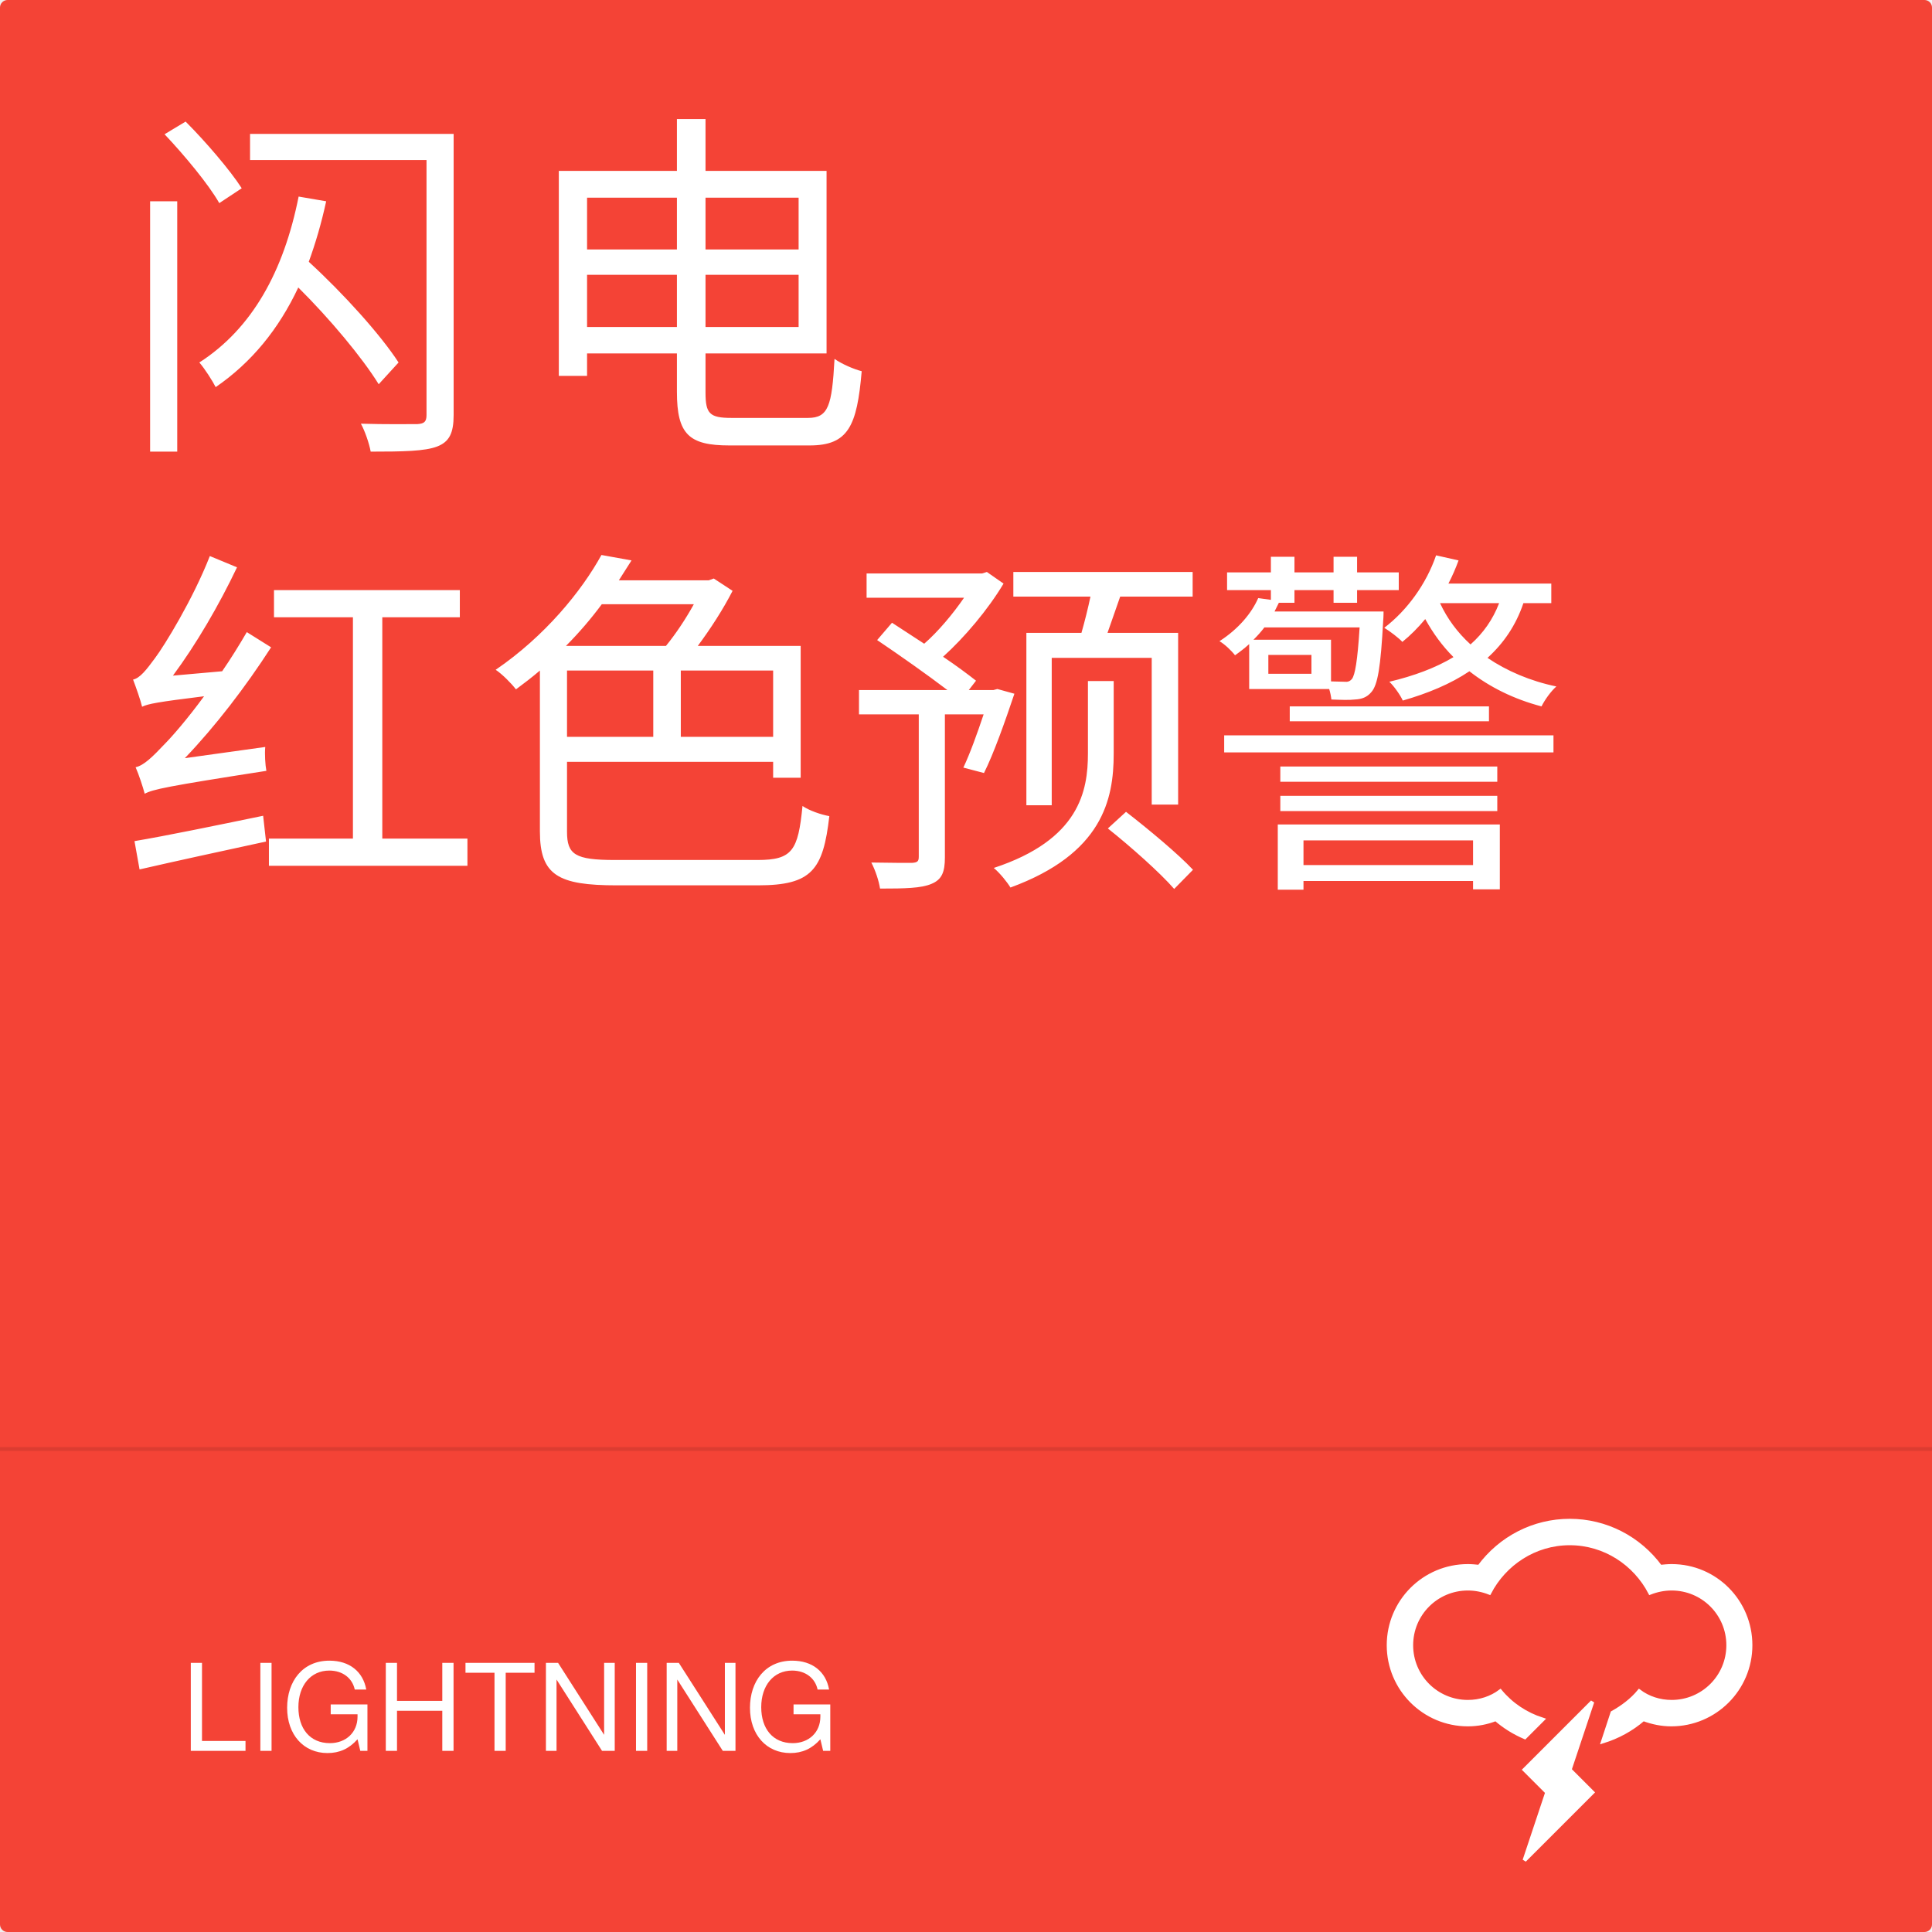
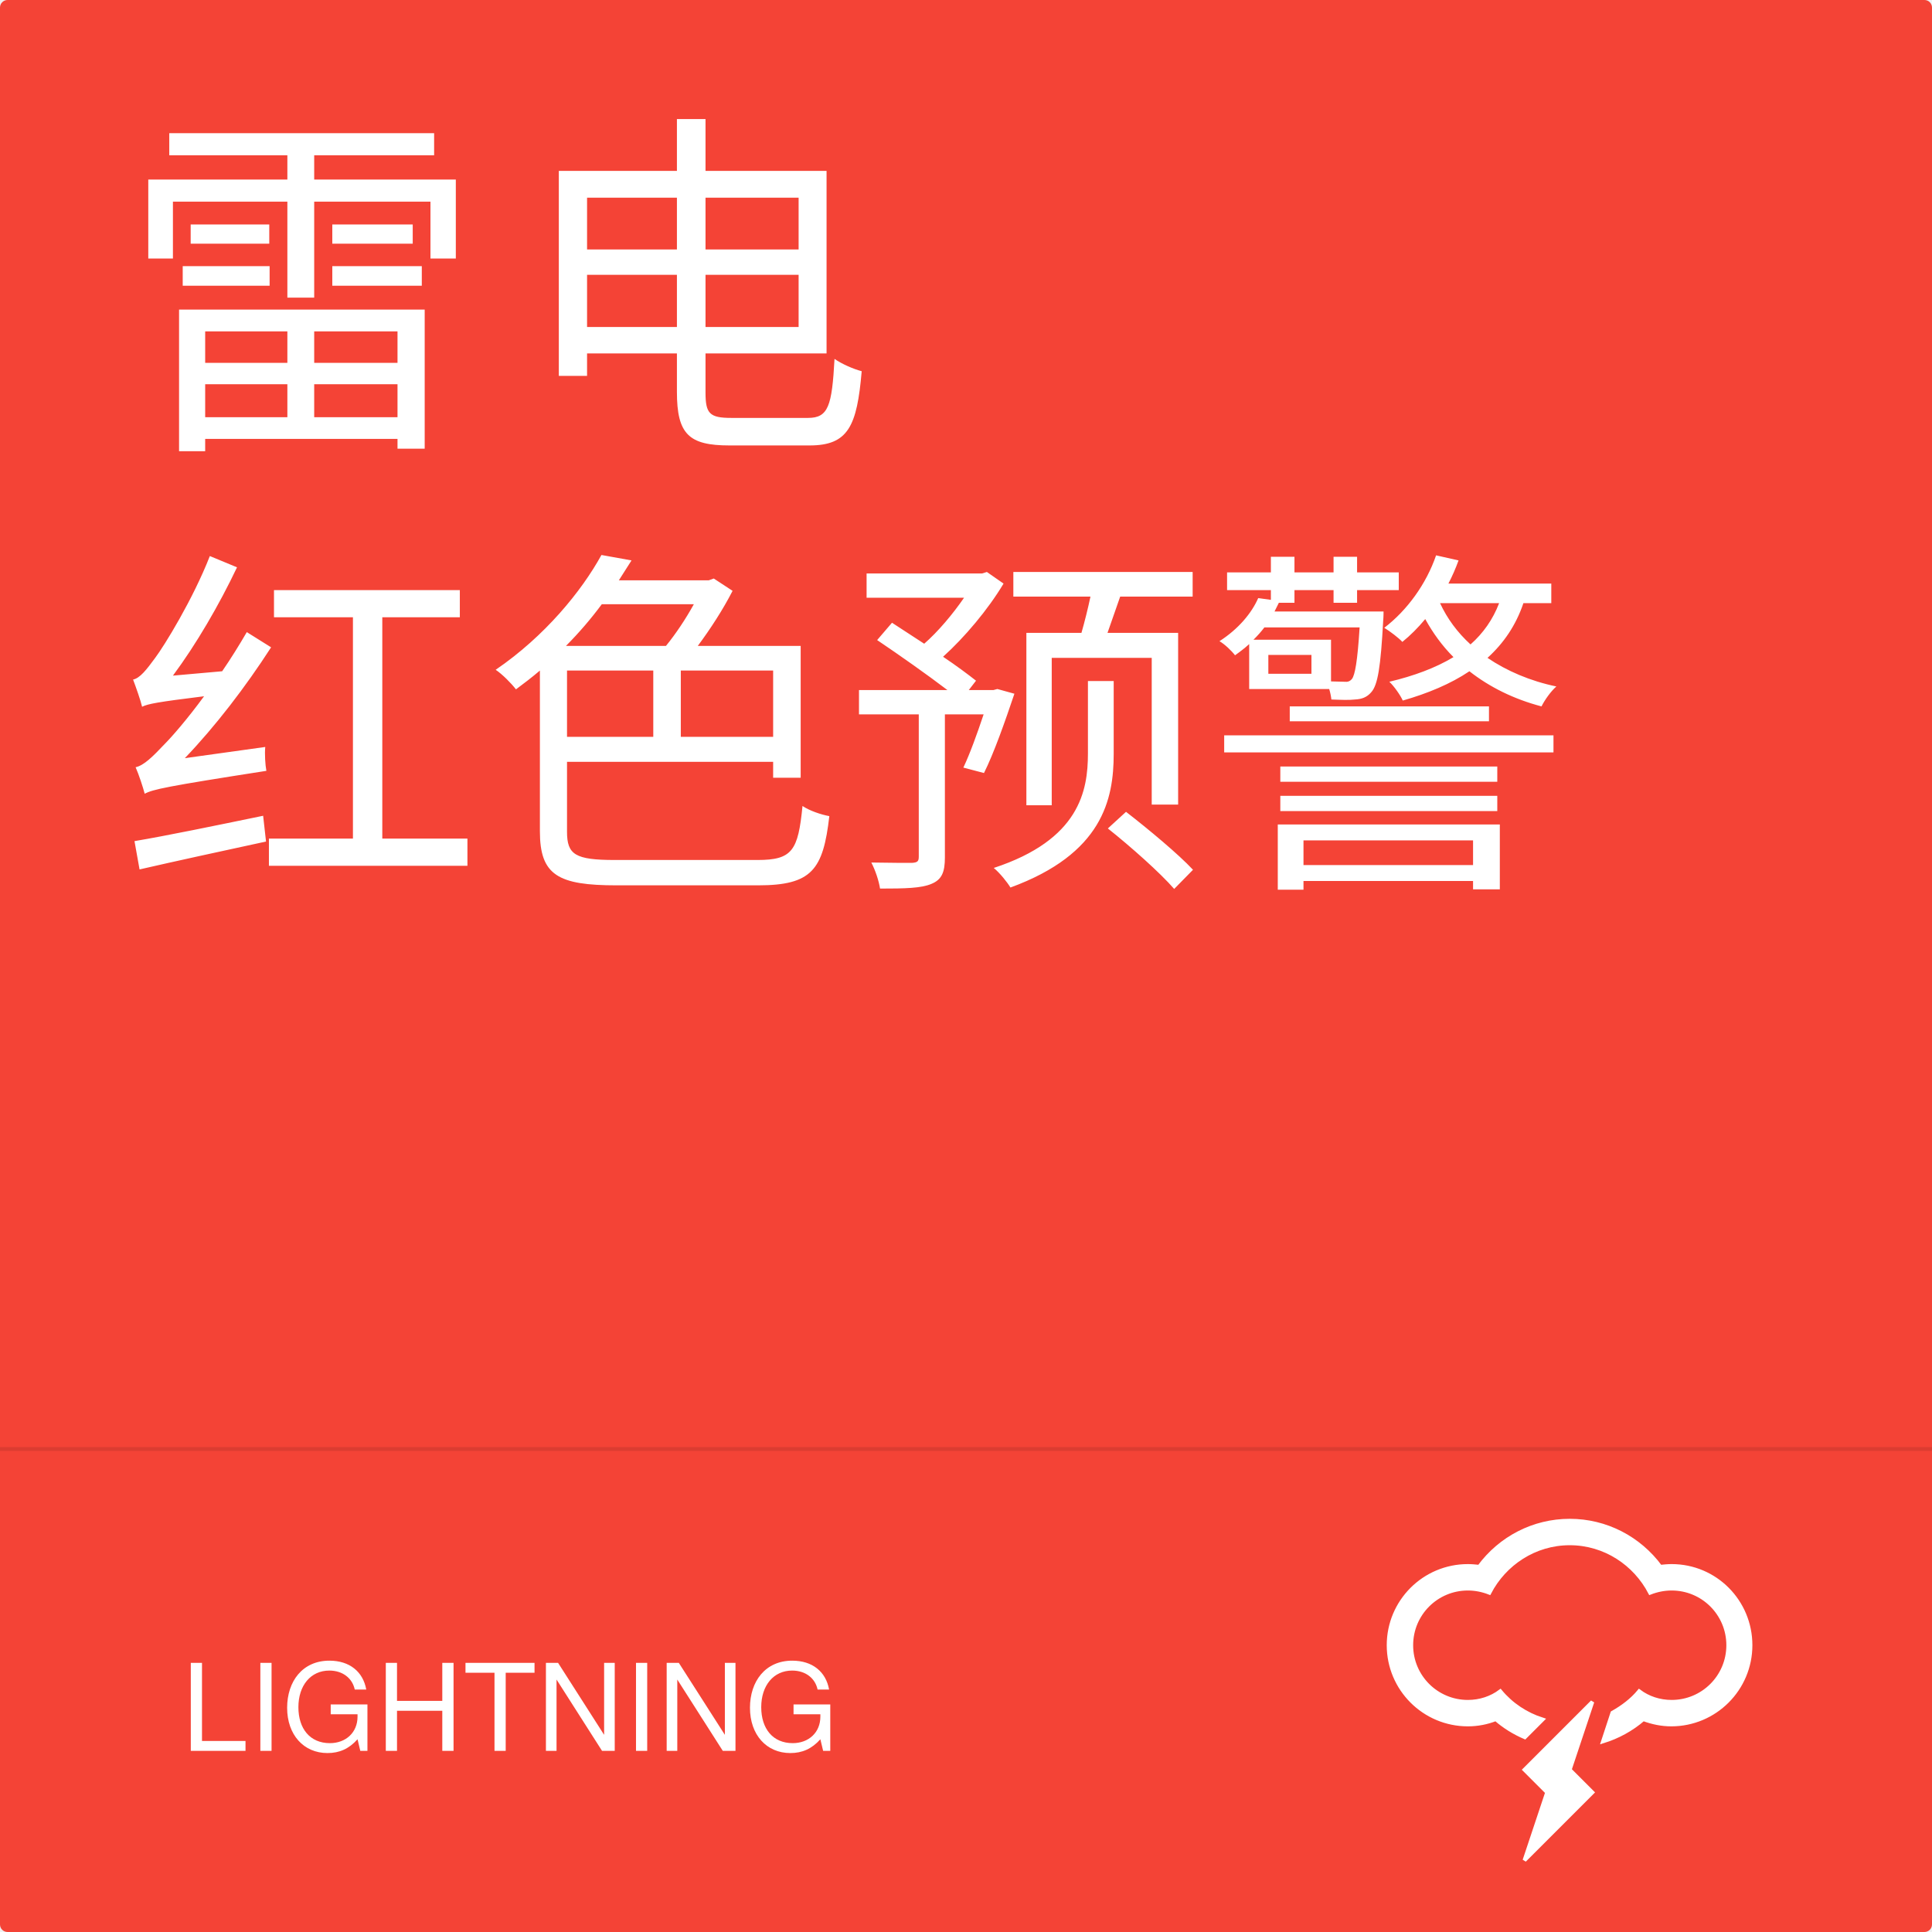
<svg xmlns="http://www.w3.org/2000/svg" version="1.1" viewBox="0 0 512 512" height="512" width="512">
  <rect y="0" x="0" rx="2" ry="2" height="512" width="512" id="rect-doc" style="fill:#f44336;fill-opacity:1;stroke:none;stroke-opacity:1" />
-   <text id="color0" y="112" x="32" style="font-style:normal;font-variant:normal;font-weight:normal;font-stretch:normal;font-size:96px;font-family:STHeiti;text-align:start;letter-spacing:8px;word-spacing:0;writing-mode:lr-tb;text-anchor:left;fill:#ffffff;fill-opacity:1;stroke:none;">闪电</text>
+   <text id="color0" y="112" x="32" style="font-style:normal;font-variant:normal;font-weight:normal;font-stretch:normal;font-size:96px;font-family:STHeiti;text-align:start;letter-spacing:8px;word-spacing:0;writing-mode:lr-tb;text-anchor:left;fill:#ffffff;fill-opacity:1;stroke:none;">雷电</text>
  <text id="color1" y="228" x="32" style="font-style:normal;font-variant:normal;font-weight:normal;font-stretch:normal;font-size:96px;font-family:STHeiti;text-align:start;word-spacing:0;writing-mode:lr-tb;text-anchor:lfet;fill:#ffffff;fill-opacity:1;stroke:none;">红色预警</text>
  <text id="en" y="464" x="48" font-size="32px" fill="#ffffff" fill-opacity="1" stroke="none" font-family="Helvetica Neue" style="font-style:normal;font-variant:normal;font-weight:normal;font-stretch:normal;text-align:start;word-spacing:0;writing-mode:lr-tb;text-anchor:left;">LIGHTNING</text>
  <path style="stroke:#000000;stroke-width:1px;stroke-opacity:0.1" d="M0,384 L512,384" />
  <g transform="translate(368,400)">
    <path stroke="#ffffff" fill="#ffffff" d="M75,15c-1,0-2,0.1-3,0.2C66.4,7.6,57.6,3,48,3S29.6,7.6,24,15.2c-1-0.1-2-0.2-3-0.2C9.4,15,0,24.4,0,36    s9.4,21,21,21c2.6,0,5.1-0.5,7.4-1.4c2.3,2,4.9,3.6,7.7,4.8l4.7-4.7c-4.4-1.4-8.3-4-11.2-7.5C27.2,50,24.2,51,21,51    c-8.3,0-15-6.7-15-15s6.7-15,15-15c2,0,3.9,0.4,5.7,1.1C30.7,14.4,38.7,9,48,9s17.3,5.4,21.3,13.1C71.1,21.4,73,21,75,21    c8.3,0,15,6.7,15,15s-6.7,15-15,15c-3.2,0-6.2-1-8.6-2.8c-1.9,2.3-4.4,4.2-7.1,5.7l-2.5,7.6c3.9-1.2,7.6-3.2,10.7-5.9    c2.4,0.9,4.9,1.4,7.4,1.4c11.6,0,21-9.4,21-21S86.6,15,75,15z M36,69l6,6l-6,18l18-18l-6-6l6-18L36,69z" />
  </g>
</svg>
